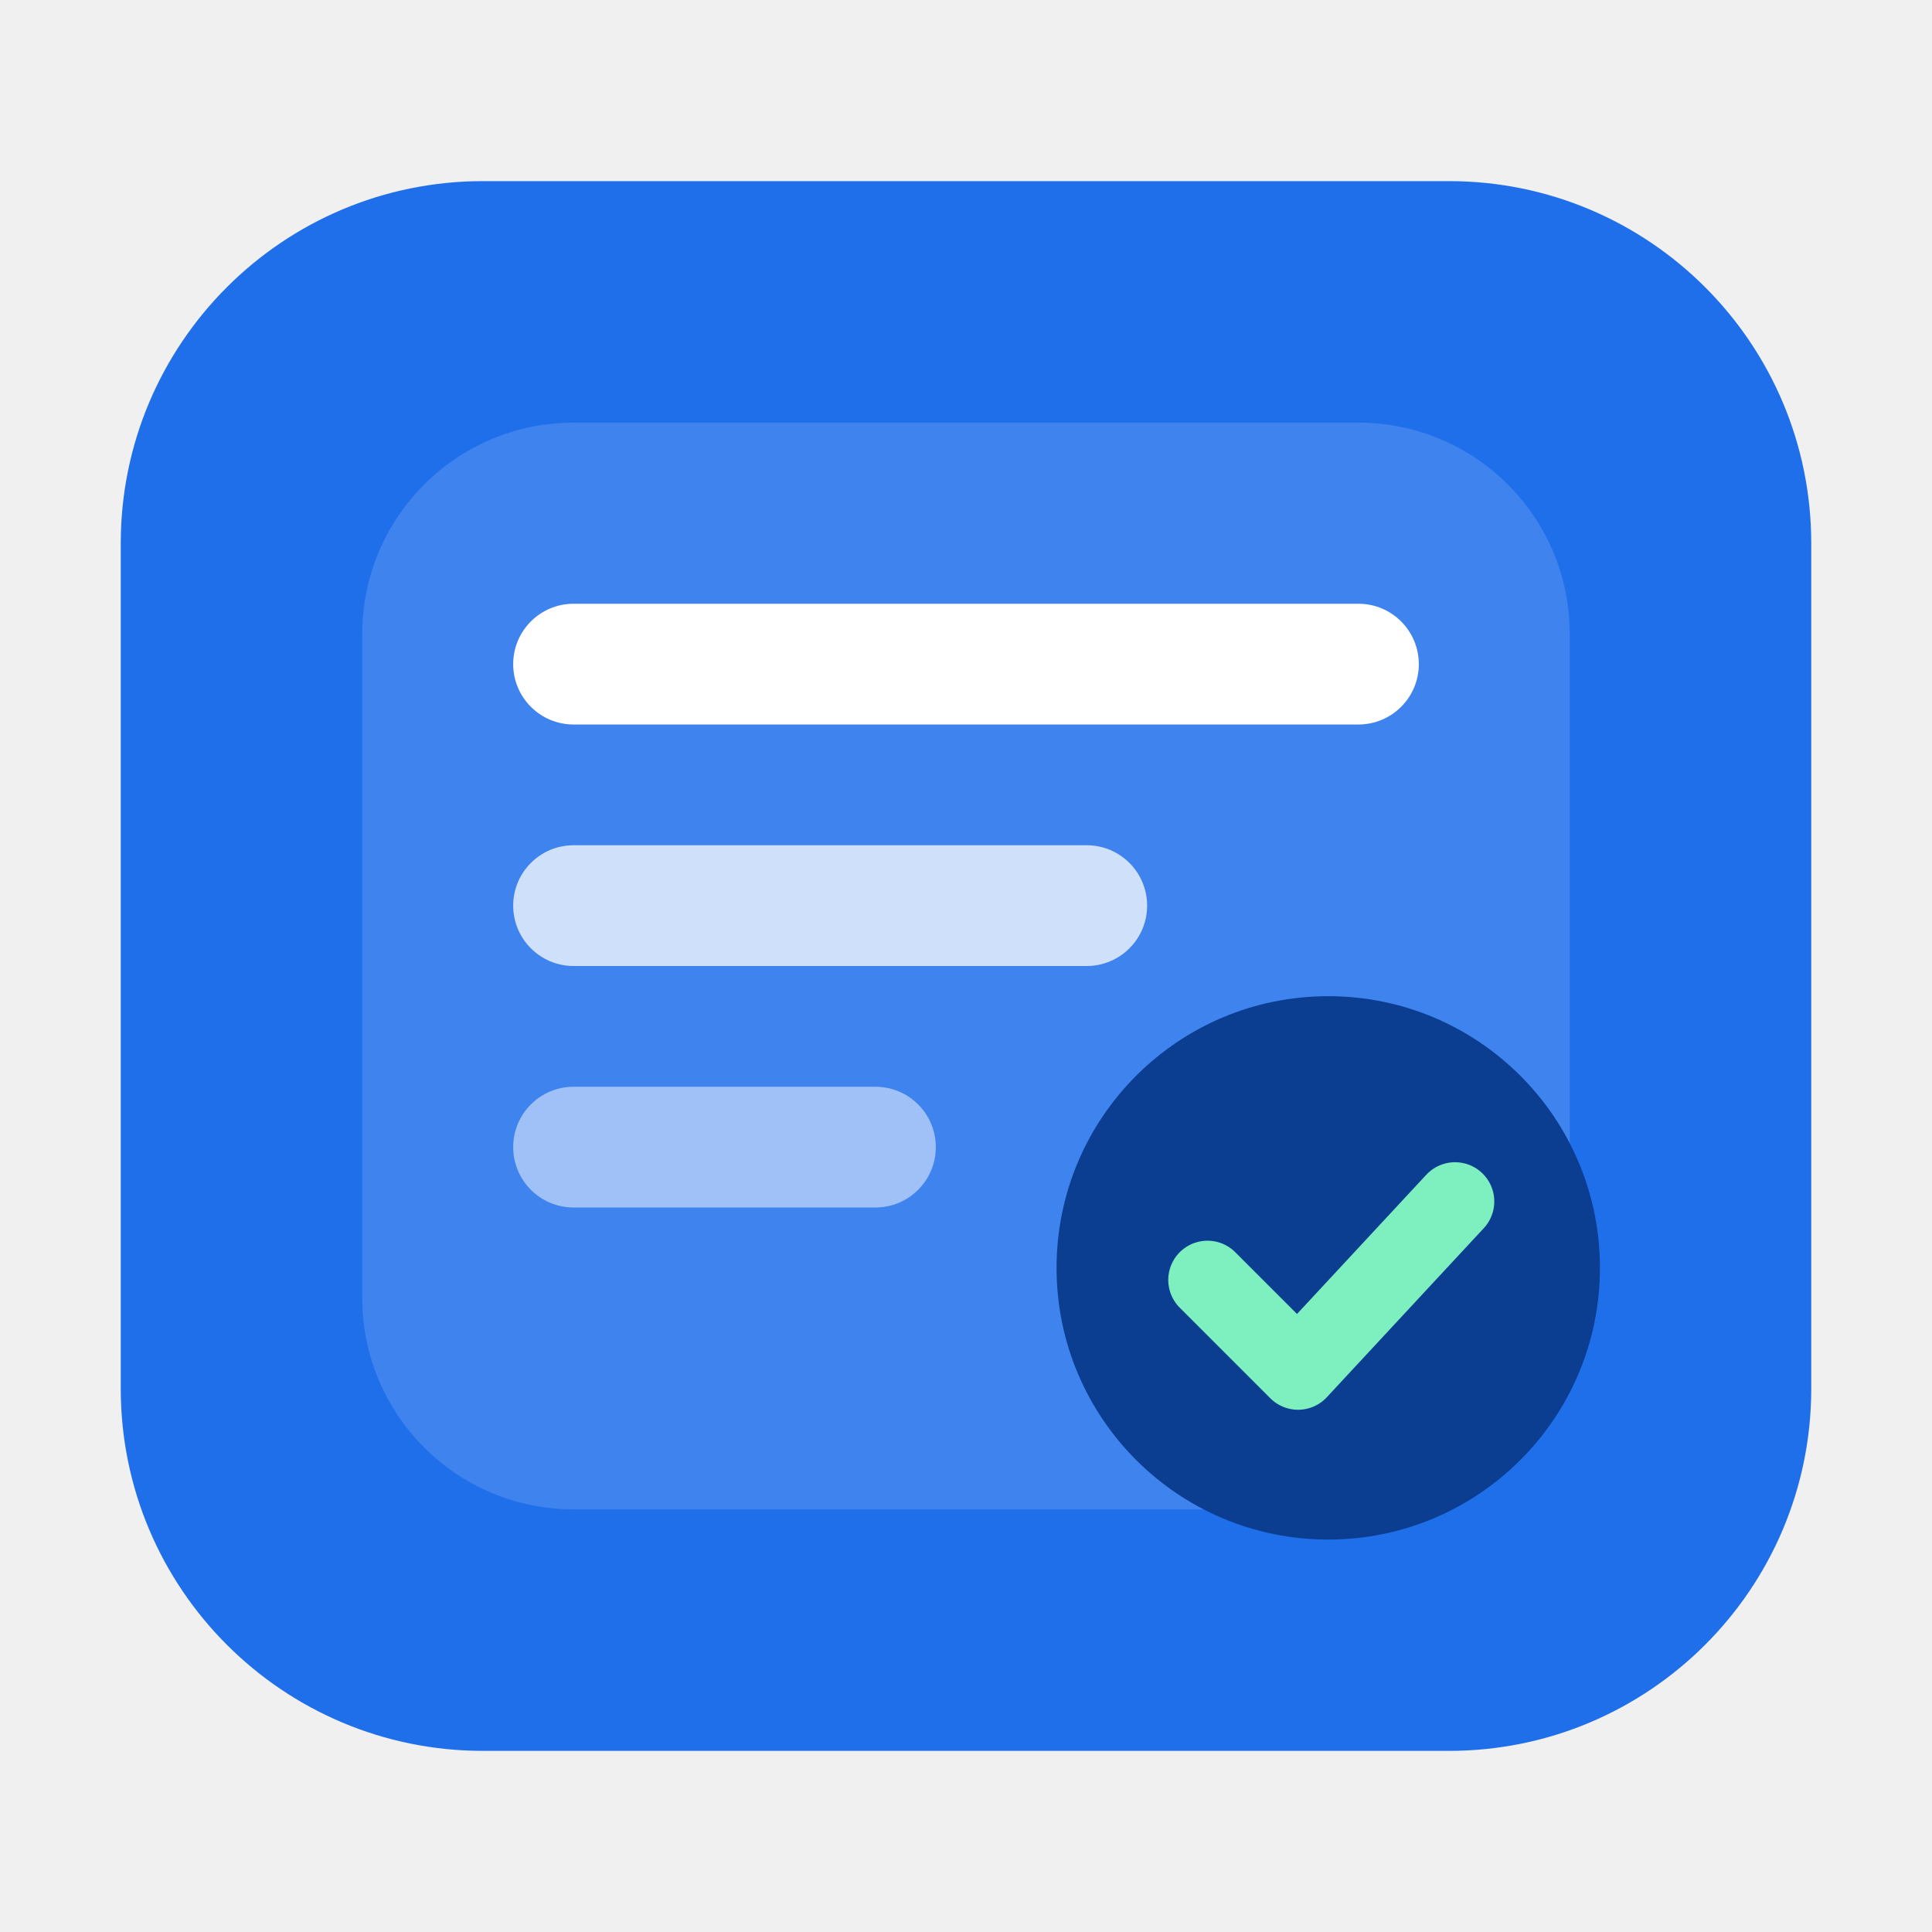
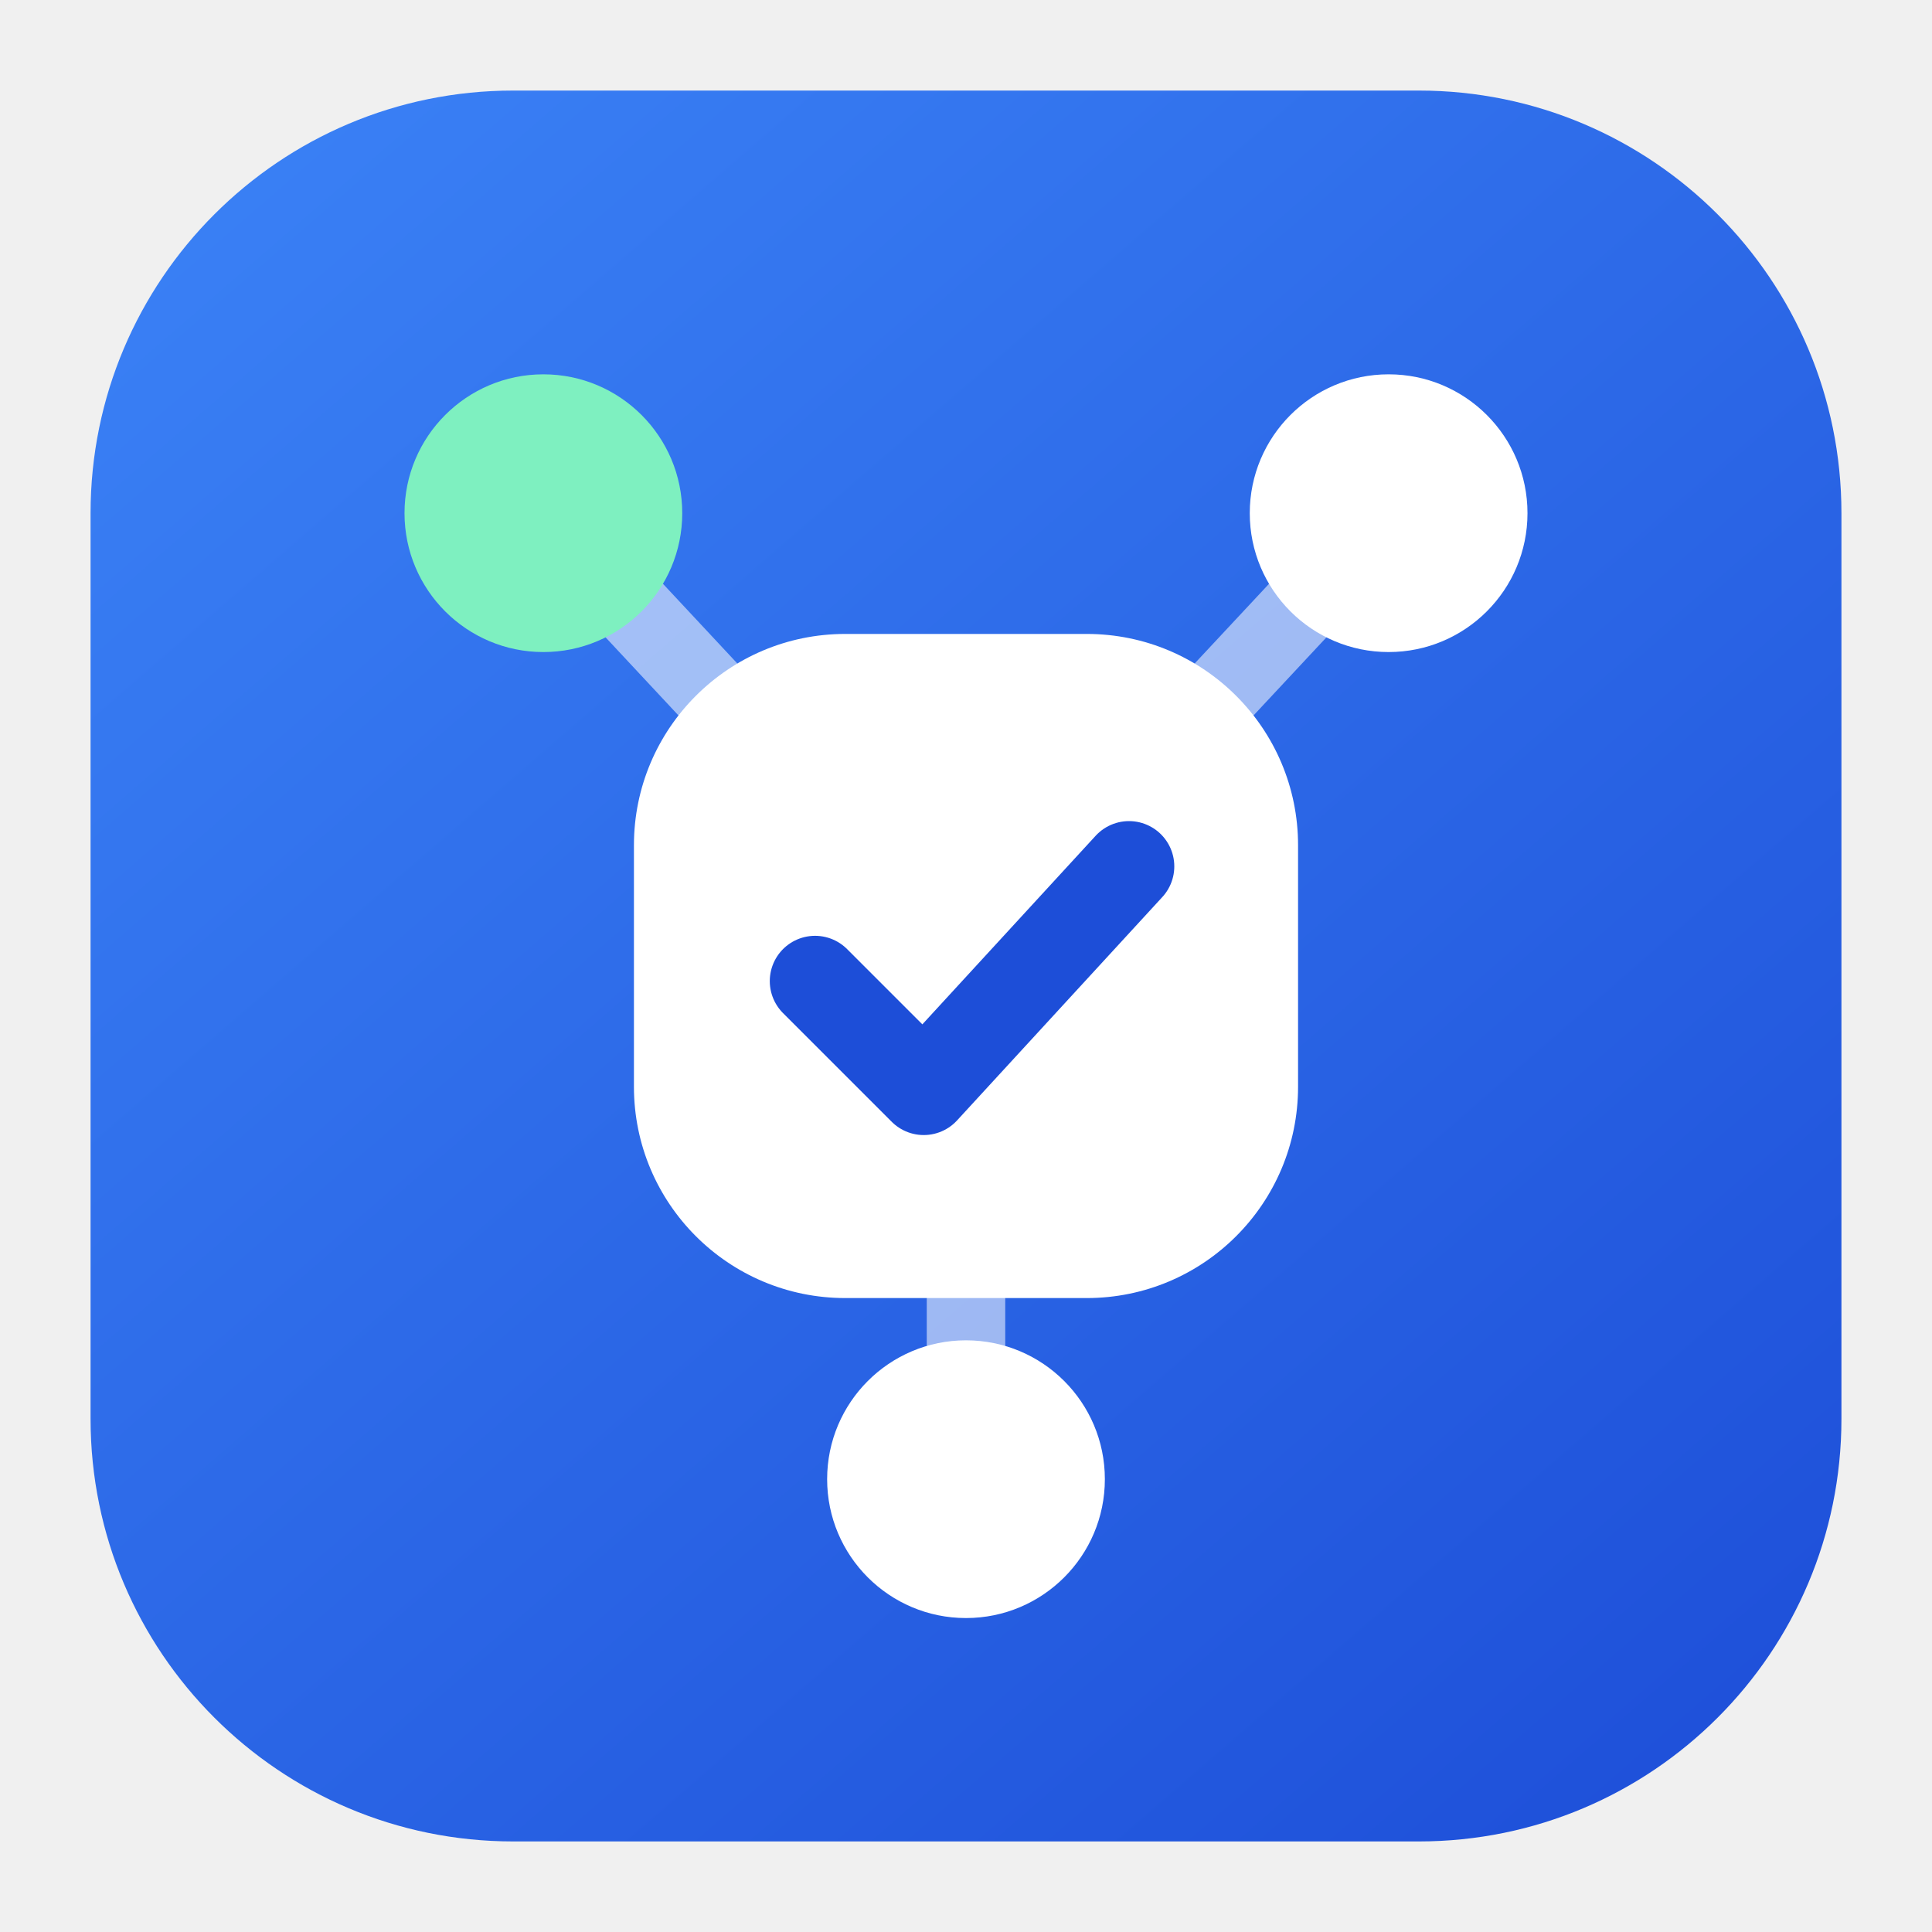
<svg xmlns="http://www.w3.org/2000/svg" viewBox="0 0 64 64" width="64" height="64" role="img" aria-label="Skills Manager">
-   <rect x="4" y="6" width="56" height="52" rx="12" fill="#1f6feb" />
-   <rect x="12" y="14" width="40" height="36" rx="7" fill="#ffffff" fill-opacity="0.14" />
-   <rect x="17" y="20" width="30" height="4" rx="2" fill="#ffffff" />
-   <rect x="17" y="28" width="21" height="4" rx="2" fill="#ffffff" fill-opacity="0.75" />
-   <rect x="17" y="36" width="14" height="4" rx="2" fill="#ffffff" fill-opacity="0.5" />
-   <g transform="translate(36 34)">
-     <circle cx="8" cy="8" r="9" fill="#0b3d91" />
-     <path d="M4 8.4l3 3 5.2-5.6" fill="none" stroke="#7ef0c0" stroke-width="2.6" stroke-linecap="round" stroke-linejoin="round" />
-   </g>
+   <defs>
+     <linearGradient id="dshsm-icon-bg" x1="6" y1="2" x2="58" y2="62" gradientUnits="userSpaceOnUse">
+       <stop stop-color="#3b82f6" />
+       <stop offset="1" stop-color="#1d4ed8" />
+     </linearGradient>
+   </defs>
+   <rect x="3" y="3" width="58" height="58" rx="14" fill="url(#dshsm-icon-bg)" />
+   <path d="M32 32 18 17M32 32 46 17M32 32 32 49" stroke="#ffffff" stroke-opacity=".55" stroke-width="2.6" stroke-linecap="round" />
+   <circle cx="18" cy="17" r="4.6" fill="#7ef0c0" />
+   <circle cx="46" cy="17" r="4.6" fill="#ffffff" />
+   <circle cx="32" cy="49" r="4.6" fill="#ffffff" />
+   <rect x="21" y="21" width="22" height="22" rx="7" fill="#ffffff" />
+   <path d="M27 32.5l3.6 3.6 6.8-7.4" fill="none" stroke="#1d4ed8" stroke-width="3" stroke-linecap="round" stroke-linejoin="round" />
</svg>
